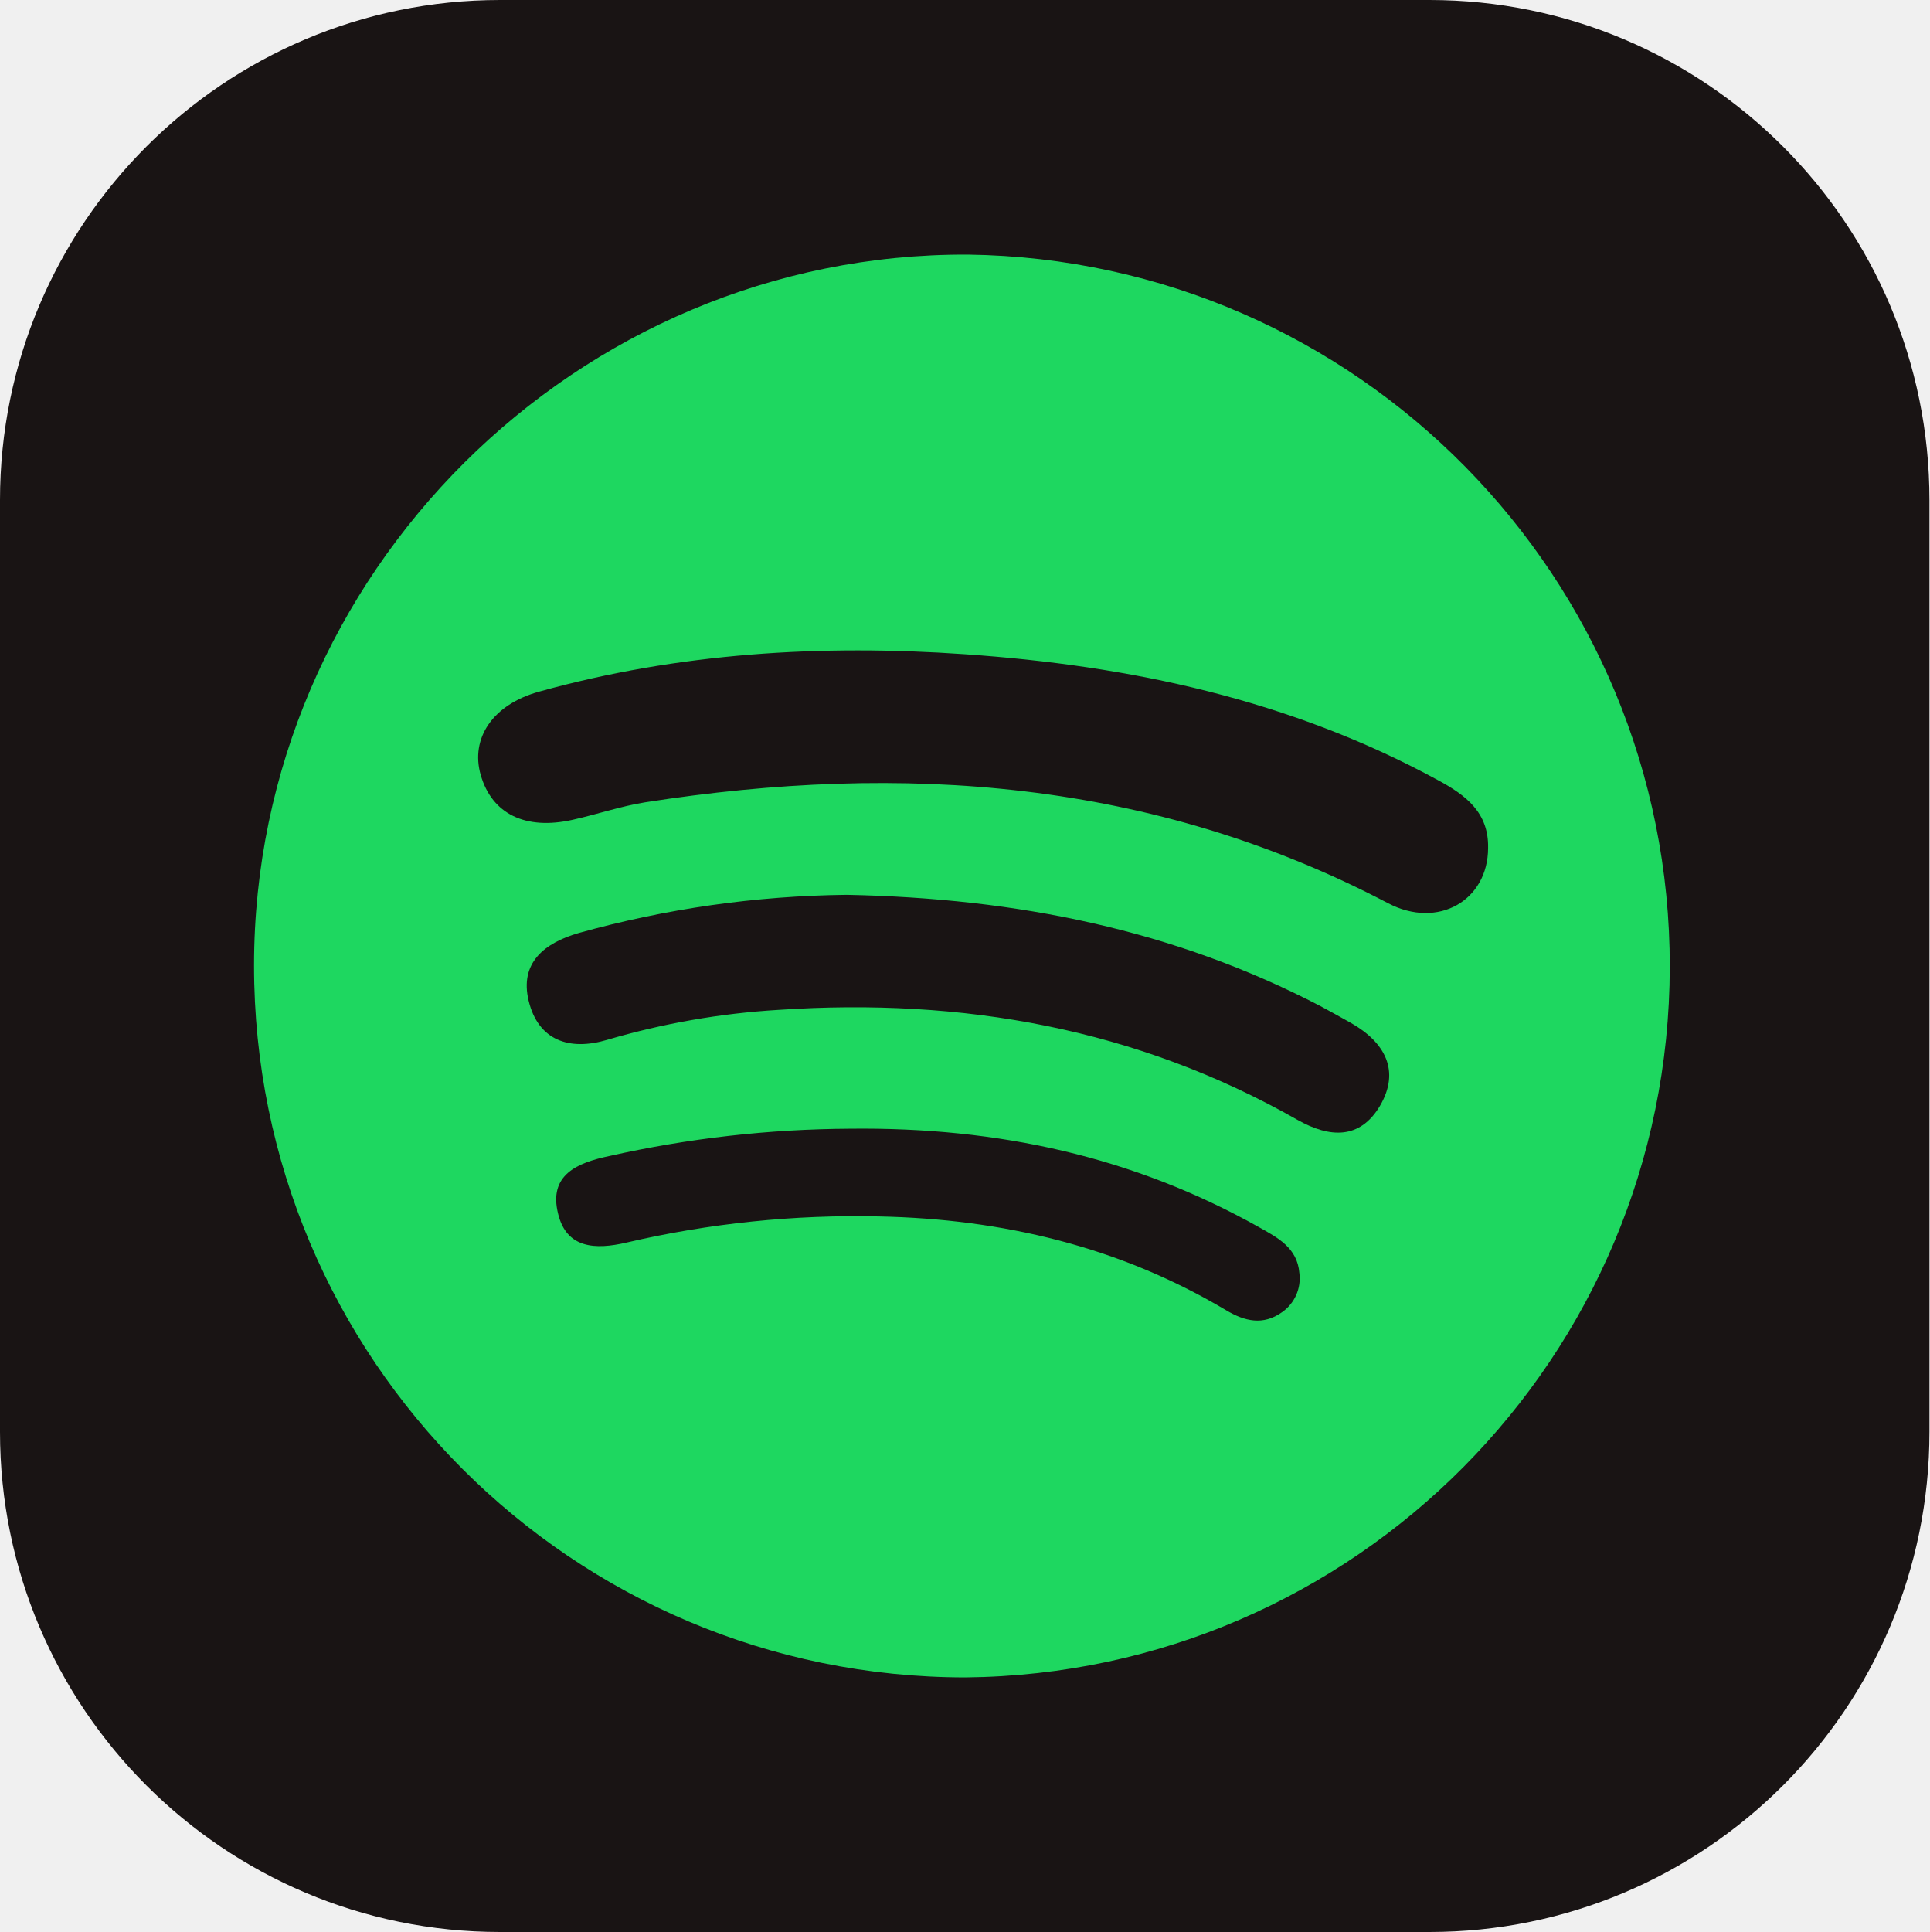
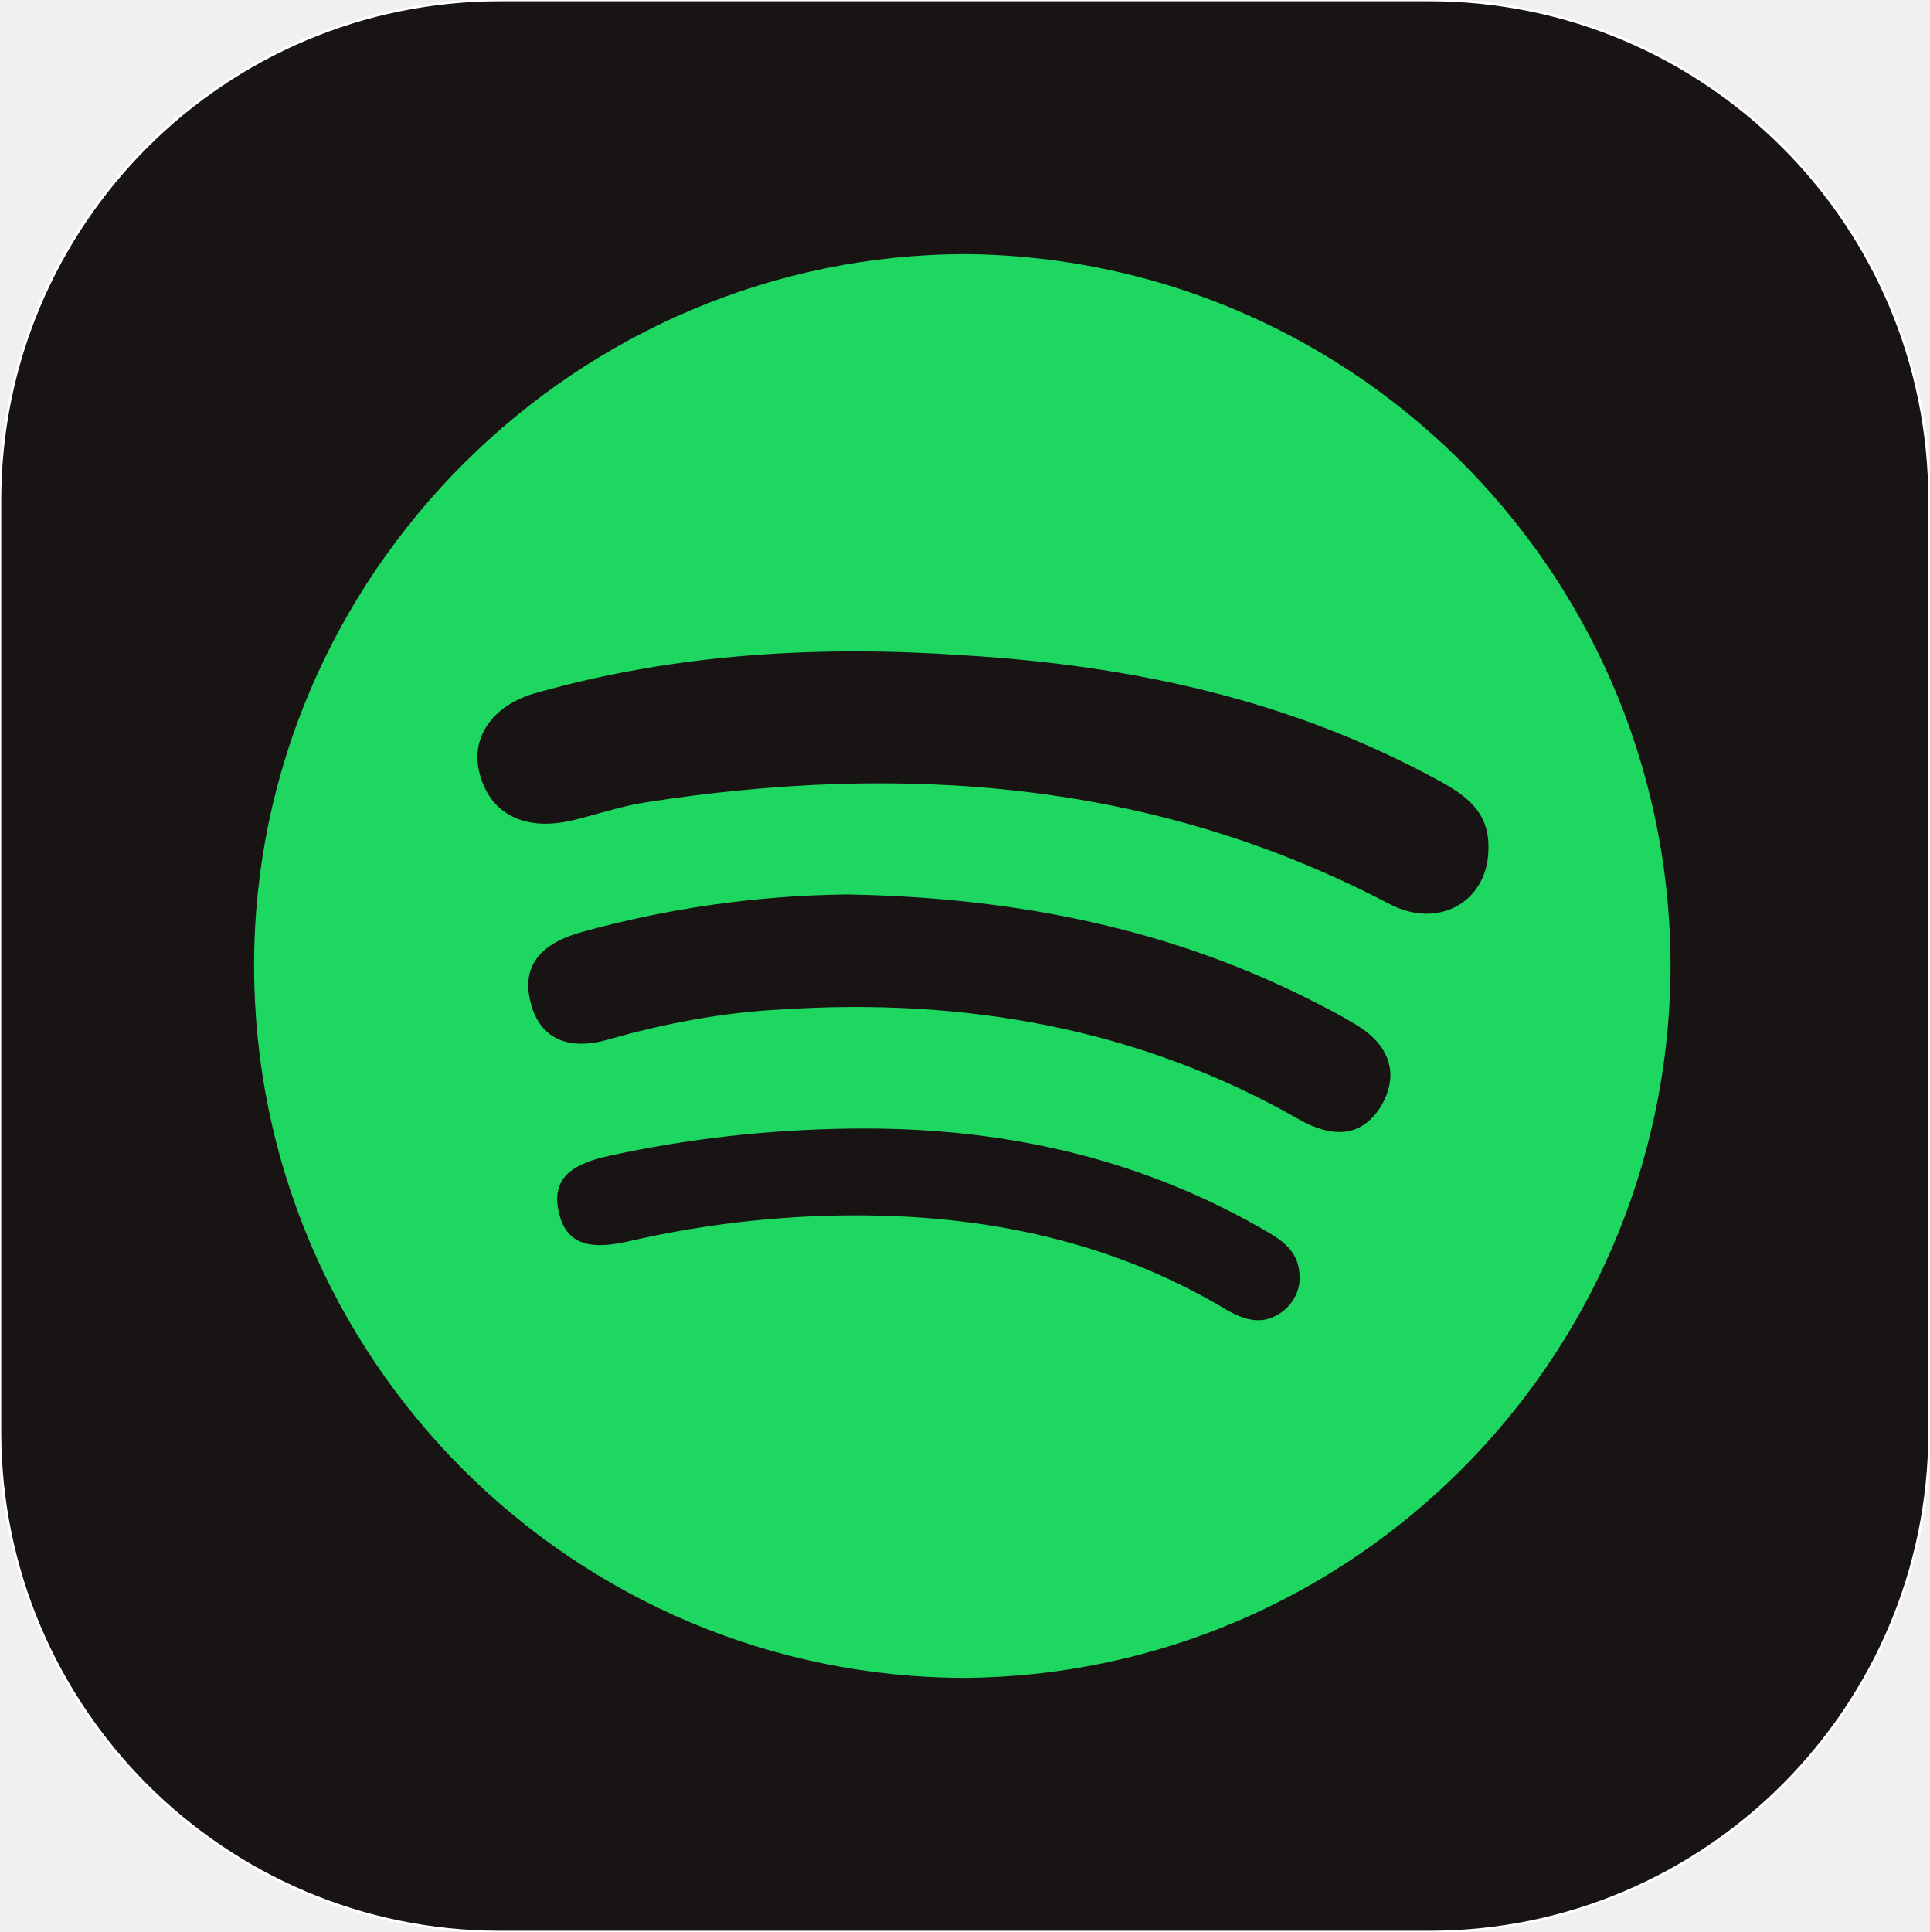
- <svg xmlns="http://www.w3.org/2000/svg" viewBox="0 0 192.92 193.13">
-   <defs>
-     <style>.cls-1{fill:#191414;}.cls-2{fill:#1ed760;}.cls-3{fill:none;}</style>
-   </defs>
-   <g id="Calque_2" data-name="Calque 2">
-     <g id="Calque_1-2" data-name="Calque 1">
-       <rect class="cls-1" width="192.92" height="193.13" rx="50" ry="50" />
-       <path class="cls-2" d="M96.55,167.68A71.15,71.15,0,0,1,25.4,96.51c0-39.13,32.31-71.24,71.39-71.06a71.12,71.12,0,0,1-.24,142.23Z" />
-       <path class="cls-1" d="M148.79,84.76c0,5.25-5,8.15-10,5.53C115.24,77.94,90.27,76.19,64.52,80.2c-2.45.39-4.83,1.21-7.26,1.75-4.73,1.06-8.06-.58-9.19-4.46-1.07-3.7,1.21-7.07,5.83-8.35,13.95-3.88,28.22-4.74,42.57-3.74C113,66.54,129,69.94,143.8,78,146.56,79.49,148.86,81.22,148.79,84.76Z" />
-       <path class="cls-1" d="M84.66,89.45c17.12.34,32.78,3.53,47.38,11.13,1,.54,2.05,1.12,3.06,1.69,3.38,1.93,4.94,4.77,2.87,8.29-2,3.35-5,3.21-8.23,1.39-16.12-9.17-33.56-12.23-51.89-11a77,77,0,0,0-17.16,3c-3.77,1.12-6.87.06-7.83-3.9-.92-3.78,1.54-5.78,5-6.78A103.82,103.82,0,0,1,84.66,89.45Z" />
-       <path class="cls-1" d="M85,112.83c14.9-.17,28.36,2.83,40.84,9.82,1.88,1.06,3.88,2.06,4.08,4.62a4.11,4.11,0,0,1-1.73,3.9c-1.89,1.35-3.73.92-5.59-.19-10.69-6.37-22.38-9.13-34.71-9.38a101.1,101.1,0,0,0-25.24,2.61c-3.15.74-6,.58-6.84-2.85-1-3.94,1.93-5.13,5.12-5.8A112.34,112.34,0,0,1,85,112.83Z" />
-       <path class="cls-3" d="M169.21,25.35H24.71V170h144.5Z" />
-     </g>
+ <svg xmlns="http://www.w3.org/2000/svg" version="1.1" id="Calque_1" x="0px" y="0px" viewBox="0 0 192.9 193.1" style="enable-background:new 0 0 192.9 193.1;" xml:space="preserve">
+   <style type="text/css">
+ 	.st0{fill:#191414;stroke:#FFFFFF;stroke-width:0.25;stroke-miterlimit:10;}
+ 	.st1{fill:#1ED760;}
+ 	.st2{fill:#191414;}
+ 	.st3{fill:none;}
+ </style>
+   <g id="Calque_1-2">
+     <path class="st0" d="M50,0h92.9c27.6,0,50,22.4,50,50v93.1c0,27.6-22.4,50-50,50H50c-27.6,0-50-22.4-50-50V50C0,22.4,22.4,0,50,0z" />
+     <path class="st1" d="M96.6,167.7c-39.3,0-71.2-31.9-71.2-71.2c0,0,0,0,0,0c0-39.1,32.3-71.2,71.4-71.1   c39.3,0.5,70.7,32.8,70.2,72.1C166.4,136.1,135.2,167.3,96.6,167.7z" />
+     <path class="st2" d="M148.8,84.8c0,5.3-5,8.2-10,5.5c-23.5-12.3-48.5-14.1-74.3-10.1c-2.5,0.4-4.8,1.2-7.3,1.8   c-4.7,1.1-8.1-0.6-9.2-4.5c-1.1-3.7,1.2-7.1,5.8-8.3c13.9-3.9,28.2-4.7,42.6-3.7C113,66.5,129,69.9,143.8,78   C146.6,79.5,148.9,81.2,148.8,84.8z" />
+     <path class="st2" d="M84.7,89.4c17.1,0.3,32.8,3.5,47.4,11.1c1,0.5,2.1,1.1,3.1,1.7c3.4,1.9,4.9,4.8,2.9,8.3c-2,3.3-5,3.2-8.2,1.4   c-16.1-9.2-33.6-12.2-51.9-11c-5.8,0.3-11.6,1.4-17.2,3c-3.8,1.1-6.9,0.1-7.8-3.9c-0.9-3.8,1.5-5.8,5-6.8   C66.6,90.8,75.6,89.5,84.7,89.4z" />
+     <path class="st2" d="M85,112.8c14.9-0.2,28.4,2.8,40.8,9.8c1.9,1.1,3.9,2.1,4.1,4.6c0.2,1.5-0.5,3-1.7,3.9   c-1.9,1.4-3.7,0.9-5.6-0.2c-10.7-6.4-22.4-9.1-34.7-9.4c-8.5-0.2-17,0.7-25.2,2.6c-3.2,0.7-6,0.6-6.8-2.8c-1-3.9,1.9-5.1,5.1-5.8   C68.8,113.8,76.9,112.9,85,112.8z" />
+     <path class="st3" d="M169.2,25.4H24.7V170h144.5L169.2,25.4z" />
  </g>
</svg>
